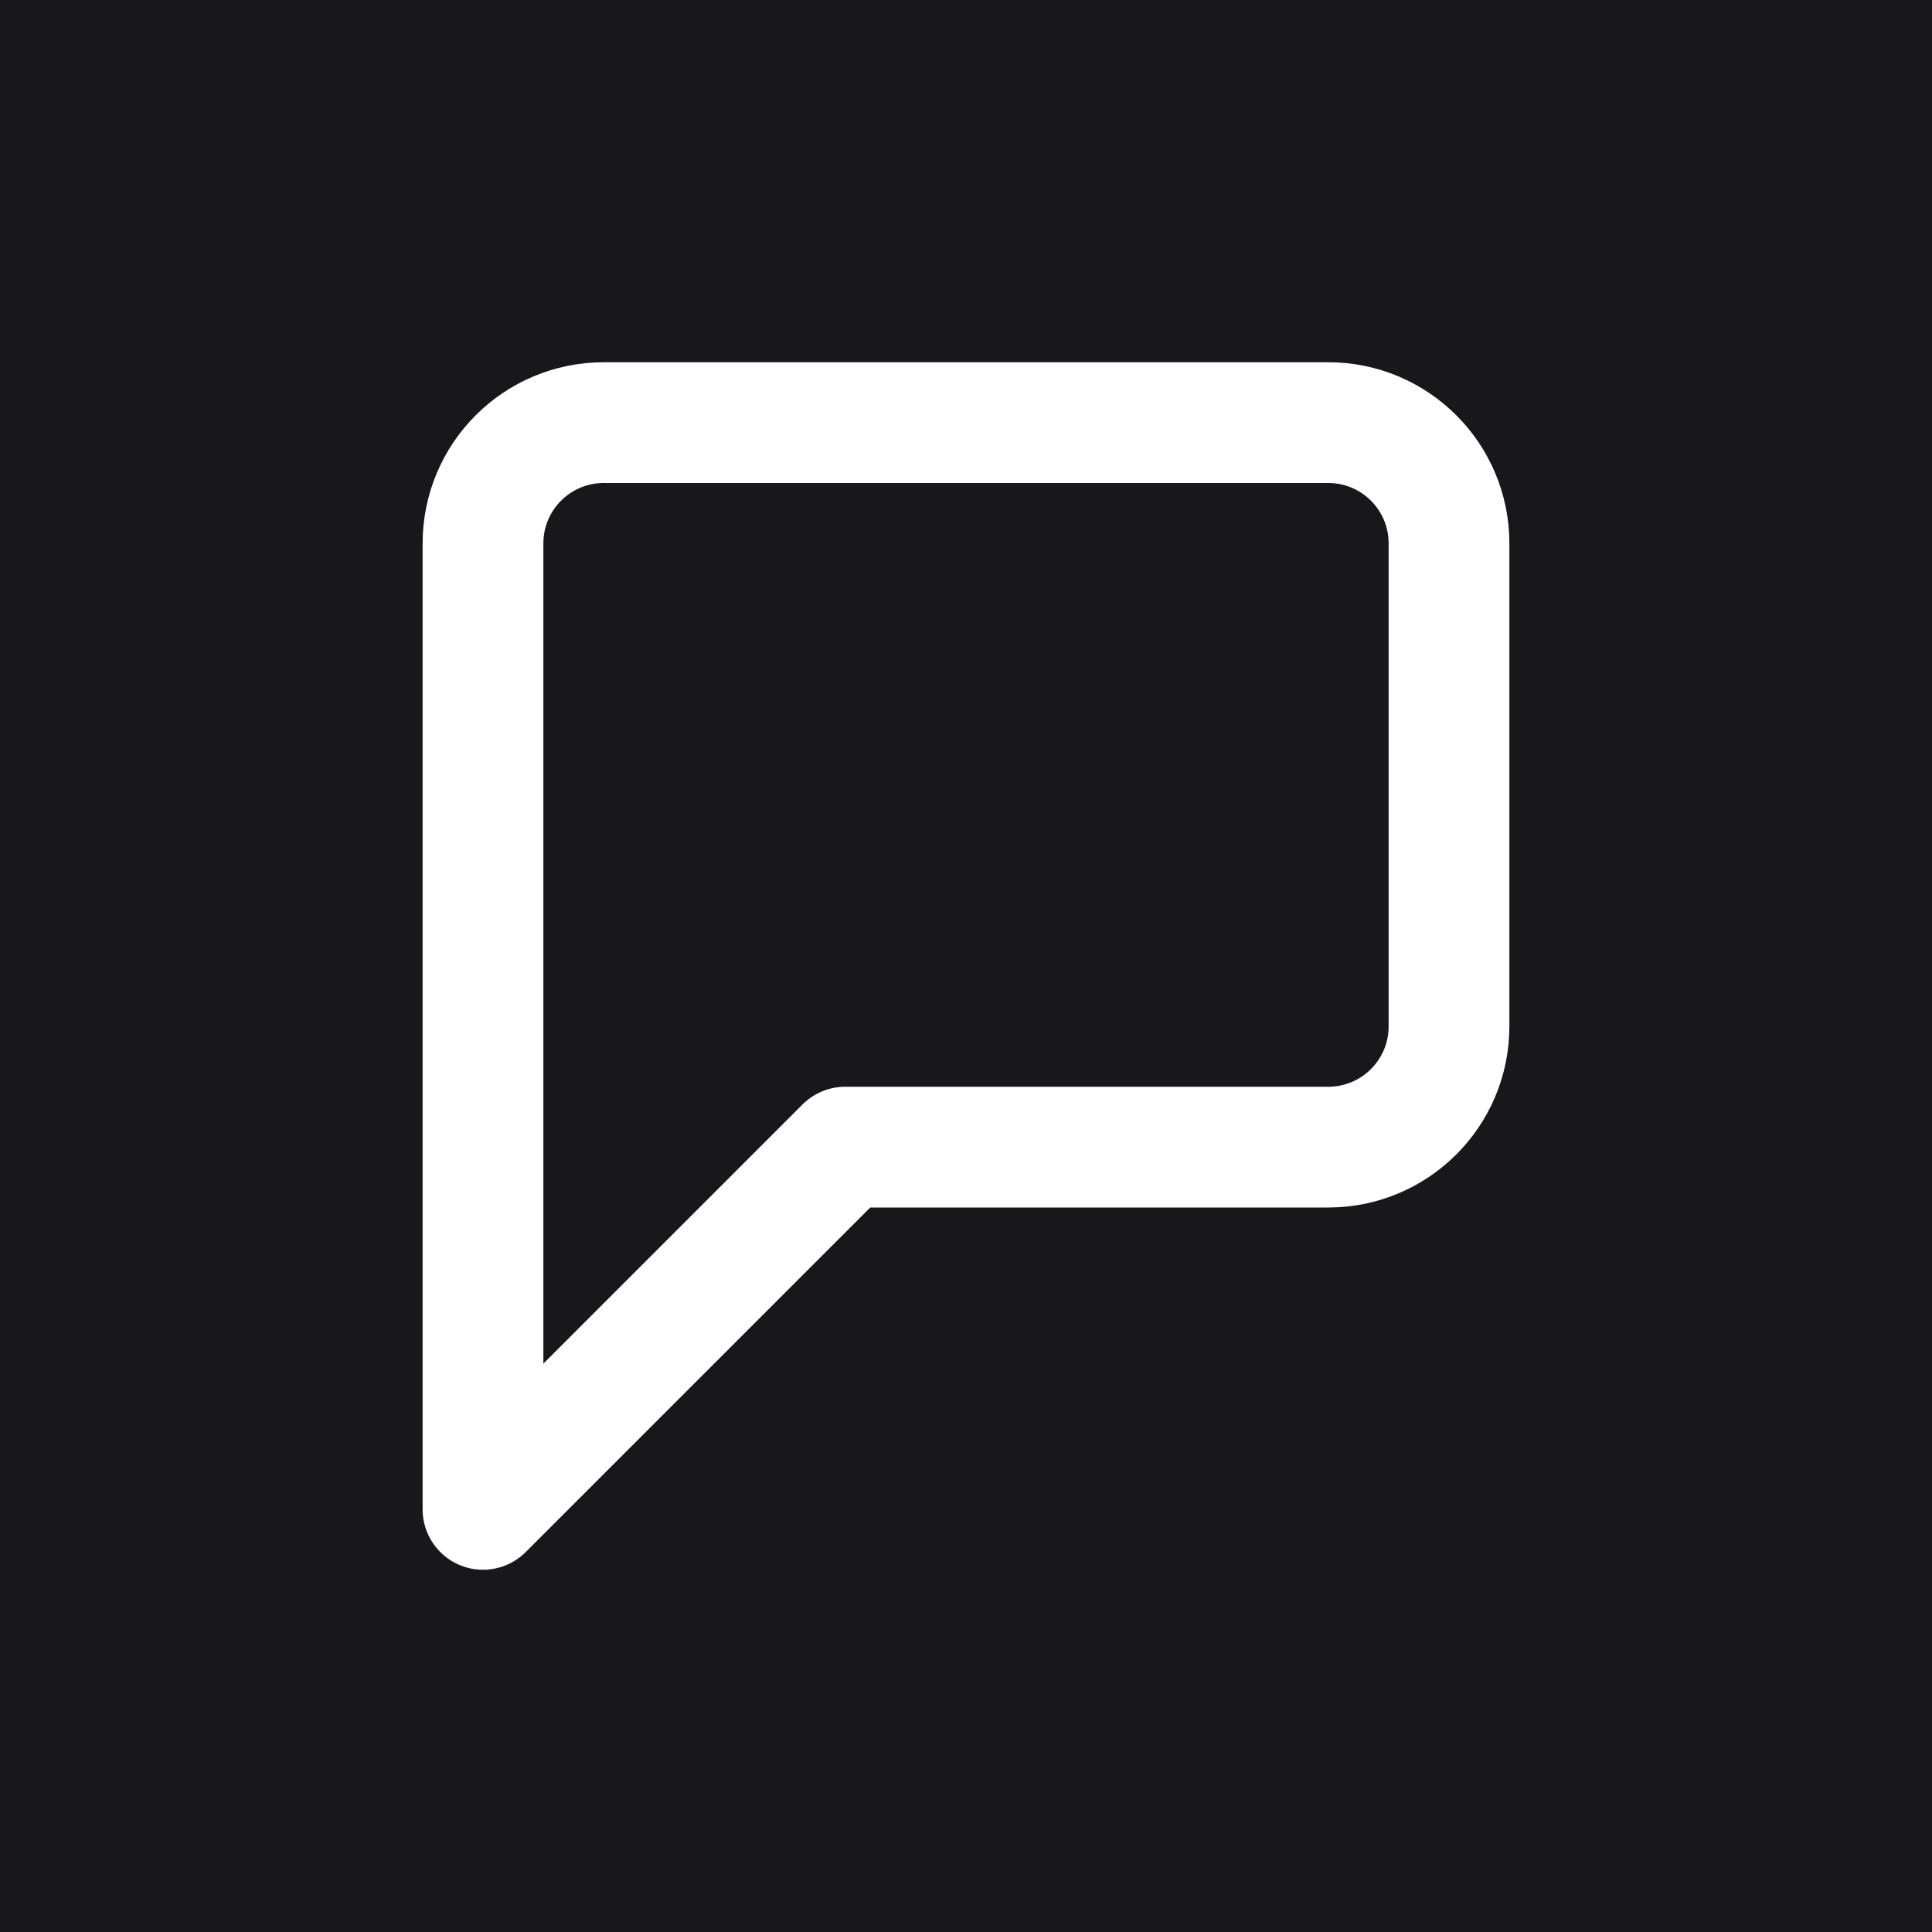
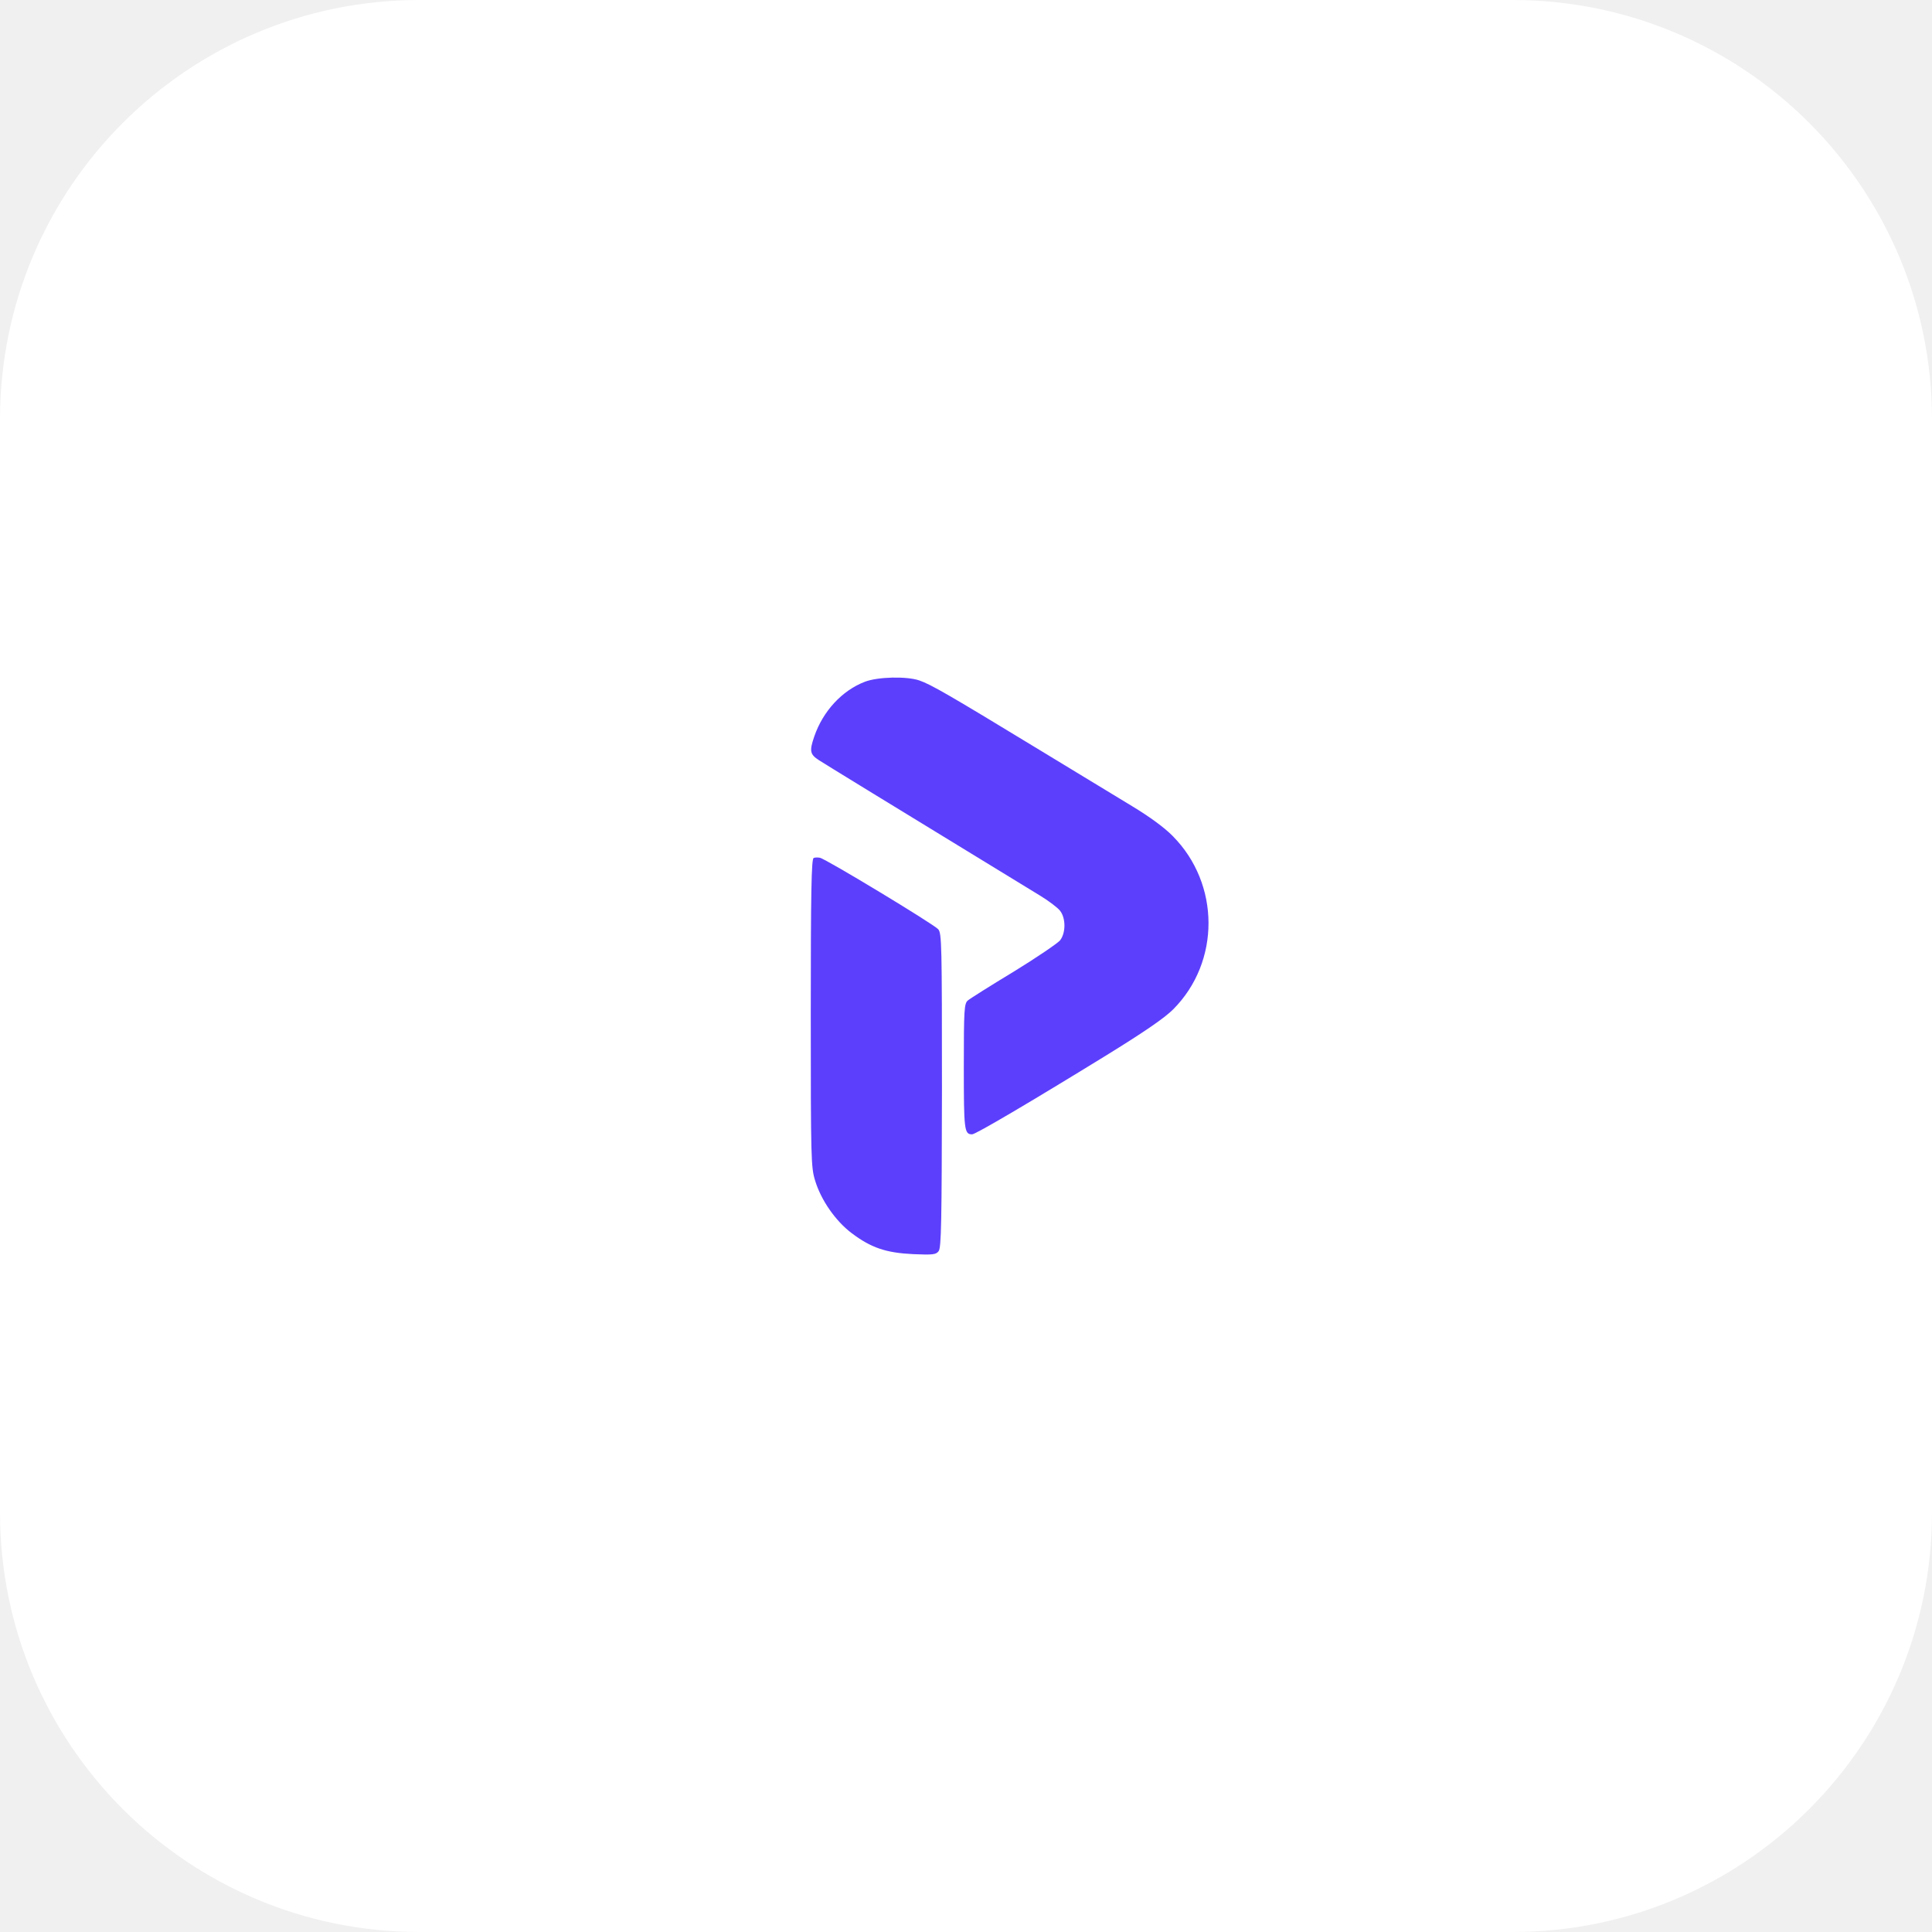
- <svg xmlns="http://www.w3.org/2000/svg" width="512" height="512" viewBox="0 0 512 512" fill="none">
-   <rect width="512" height="512" fill="hsl(240 5.9% 10%)" />
-   <path d="M128 144C128 126.327 142.327 112 160 112H352C369.673 112 384 126.327 384 144V272C384 289.673 369.673 304 352 304H224L128 400V144Z" stroke="white" stroke-width="32" stroke-linecap="round" stroke-linejoin="round" fill="none" />
+ <svg xmlns="http://www.w3.org/2000/svg" viewBox="0 0 152 152" width="152" height="152">
+   <rect width="152" height="152" rx="33" fill="#FFFFFF" />
+   <g transform="translate(33 33) scale(0.172)">
+     <g transform="translate(0 500) scale(0.1 -0.1)" fill="#5C3FFC">
+       <path d="M2037 3800 c-104 -40 -191 -134 -231 -250 -23 -67 -20 -82 22 -109 31 -20 287 -177 1009 -618 40 -24 82 -56 93 -70 27 -34 27 -102 0 -136 -11 -13 -106 -78 -212 -143 -106 -64 -201 -124 -210 -132 -16 -14 -18 -41 -18 -302 0 -291 2 -310 38 -310 16 0 267 148 610 359 180 111 270 173 310 213 216 217 215 574 -3 793 -37 38 -107 89 -185 136 -69 42 -253 154 -410 249 -434 264 -509 307 -563 326 -57 20 -191 17 -250 -6z" />
+       <path d="M1803 2994 c-10 -5 -13 -156 -13 -709 0 -671 1 -706 20 -767 27 -89 93 -184 167 -240 89 -67 157 -90 281 -96 92 -4 105 -2 117 14 12 16 14 134 15 735 0 669 -1 718 -17 737 -20 23 -514 322 -541 327 -9 2 -23 2 -29 -1z" />
+     </g>
+   </g>
</svg>
